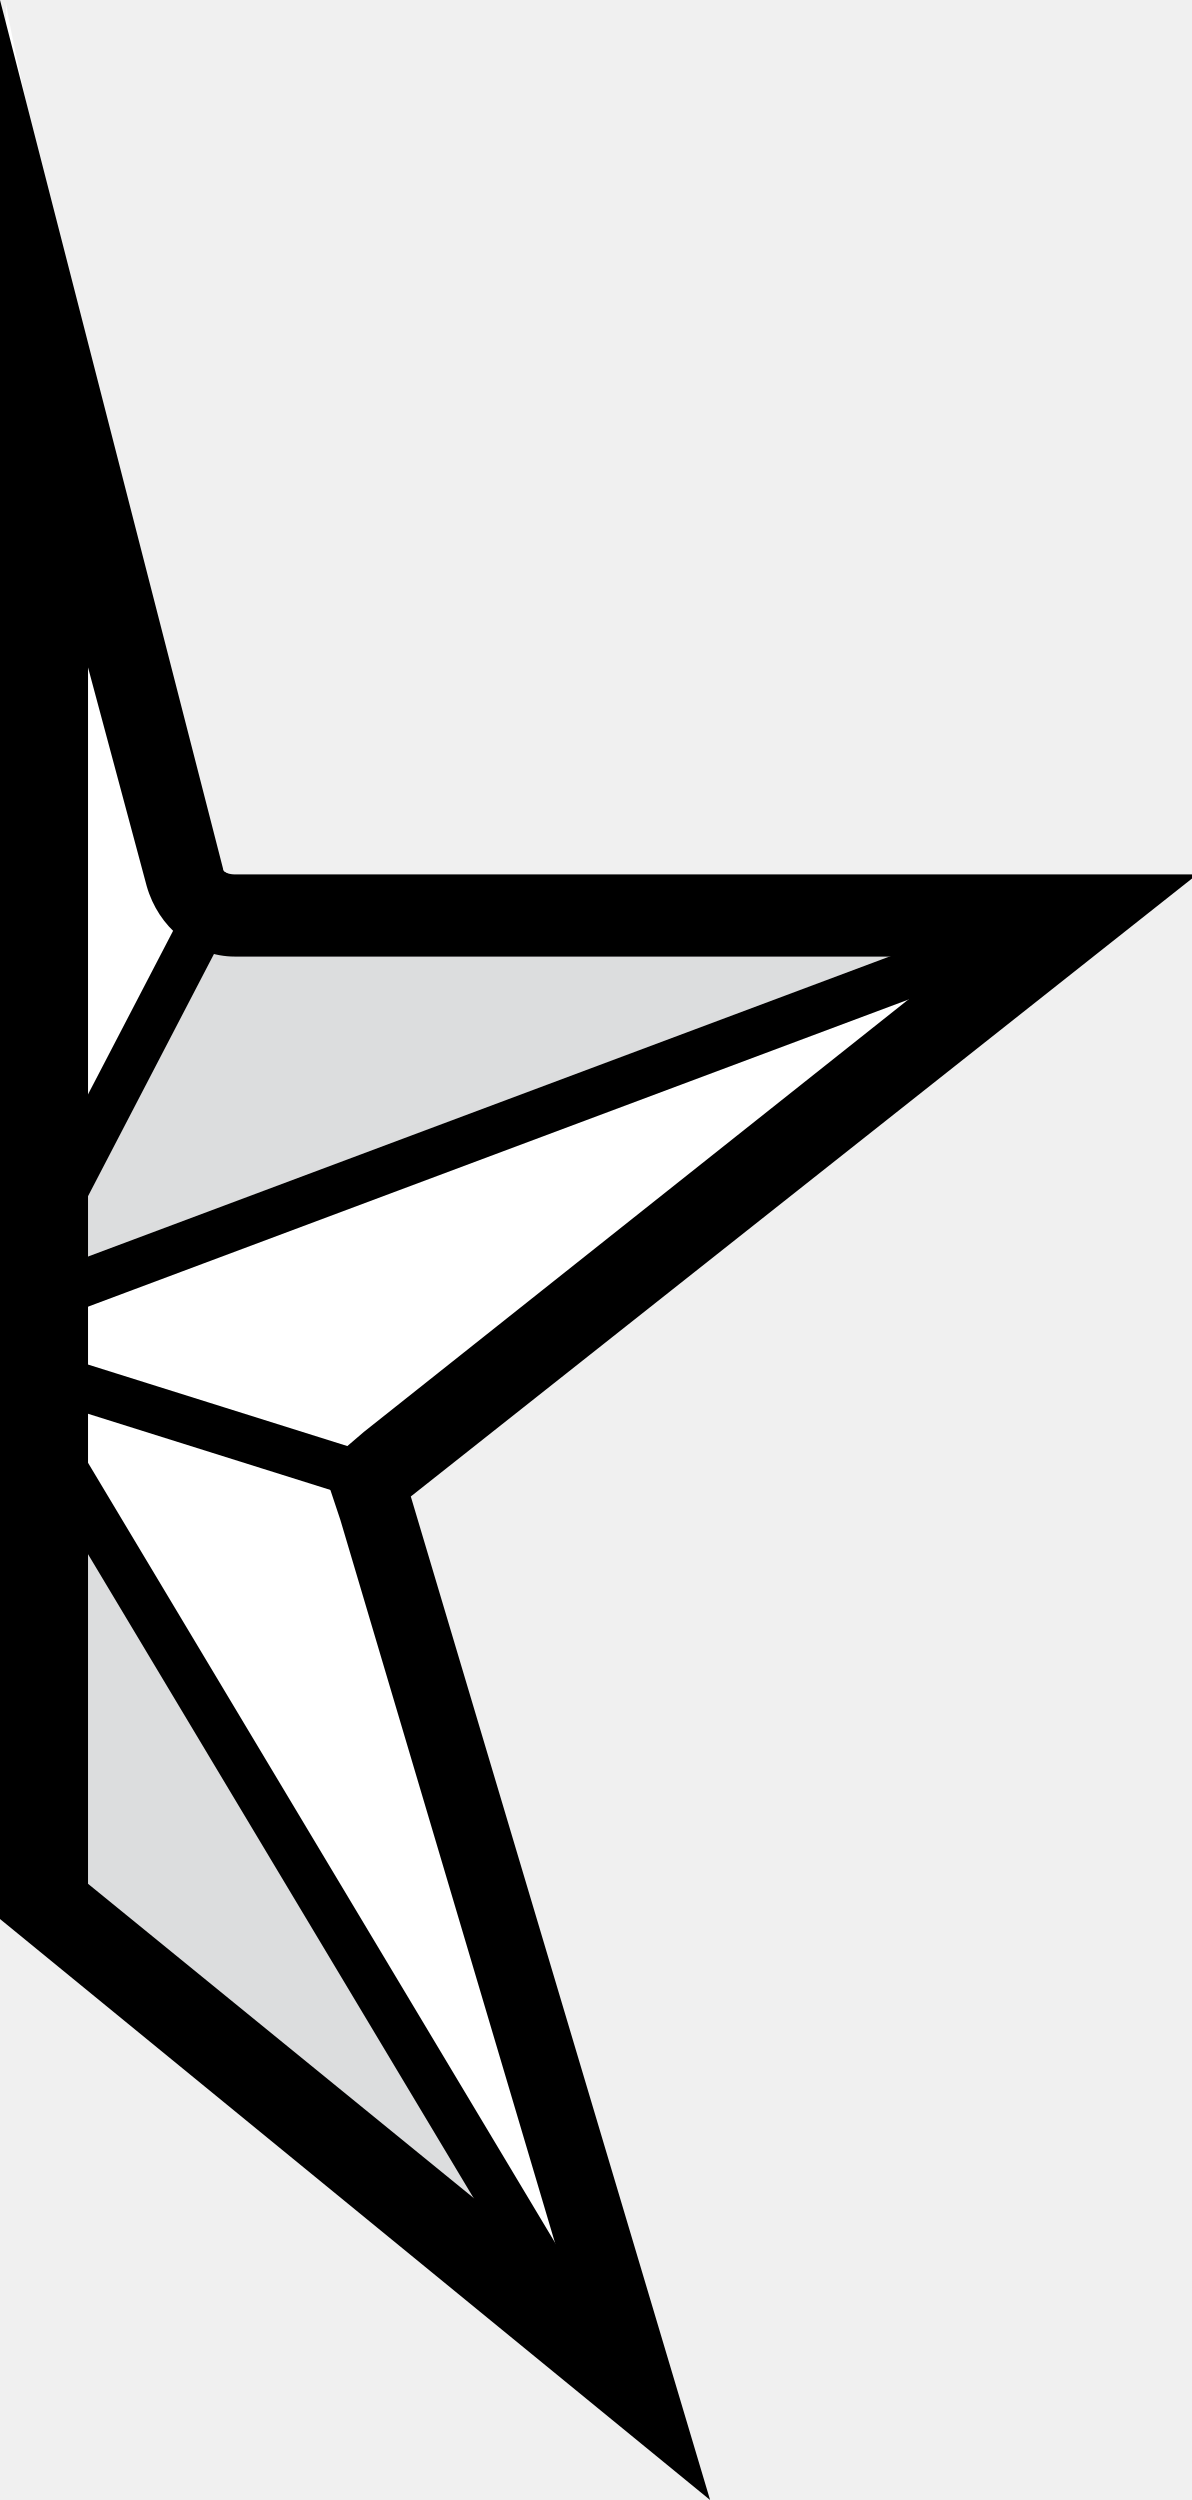
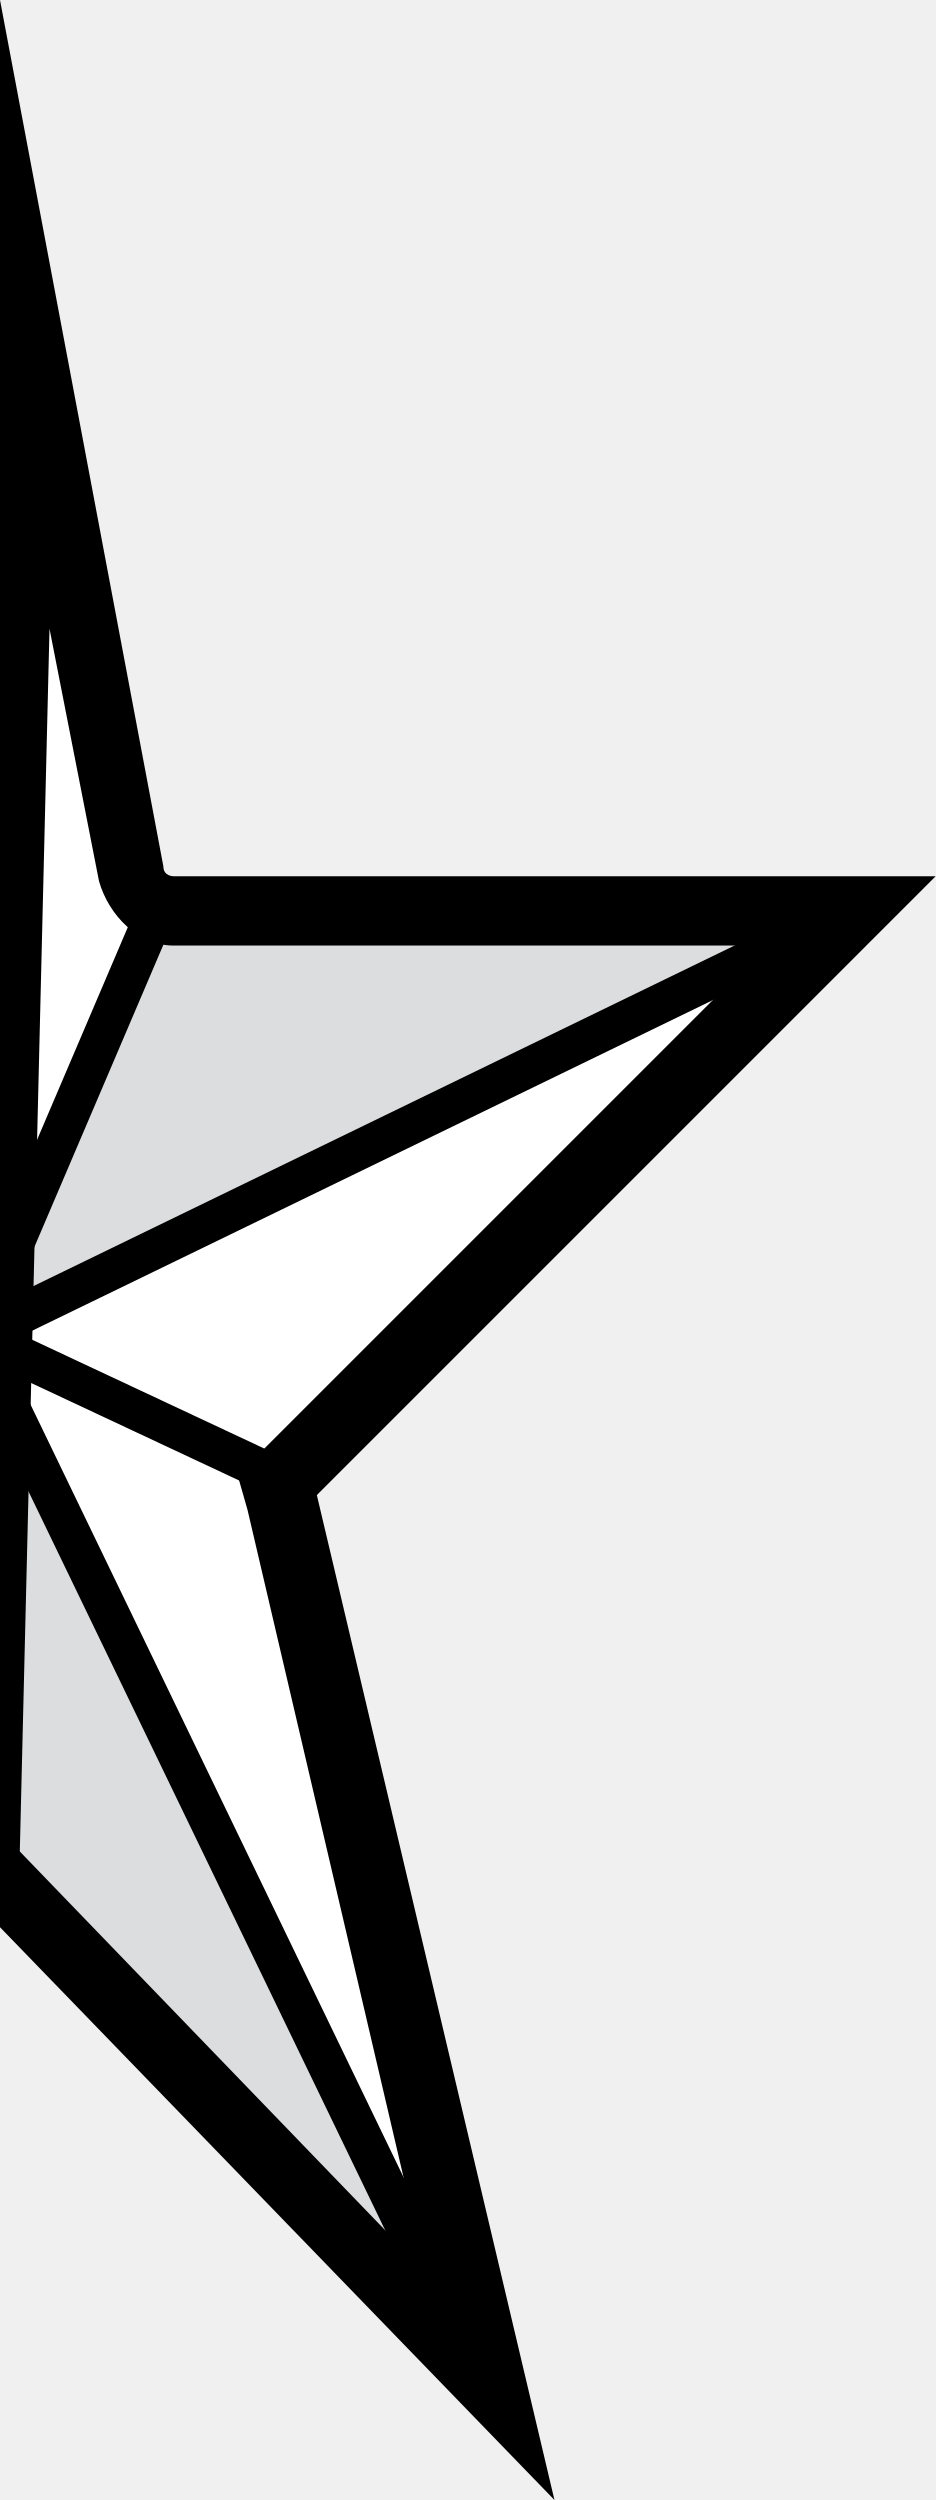
- <svg xmlns="http://www.w3.org/2000/svg" version="1.1" viewBox="0 0 20.3 42.6">
+ <svg xmlns="http://www.w3.org/2000/svg" version="1.1" viewBox="0 0 18.9 50.5">
  <defs>
    <style>
      .st0 {
        fill: #fff;
      }

      .st1 {
        stroke-width: 1.4px;
      }

      .st1, .st2, .st3 {
        fill: none;
      }

      .st1, .st3 {
        stroke: #231f20;
        stroke-miterlimit: 10;
      }

      .st2 {
        stroke: #000;
        stroke-linejoin: bevel;
      }

      .st2, .st3 {
        stroke-width: .8px;
      }

      .st4 {
        fill: red;
      }

      .st5 {
        display: none;
      }

      .st6 {
        fill: #dcddde;
      }
    </style>
  </defs>
  <g id="Layer_1" class="st5">
    <g id="Layer_2">
      <g id="Layer_1-2">
        <path class="st0" d="M.7,3.7v38.1c14.6,0,16.5,0,18.9-3.2V1.1C15,3.6,10.2,3.7.7,3.7" />
        <path class="st1" d="M.7,3.7v38.1c14.6,0,16.5,0,18.9-3.2V1.1C15,3.6,10.2,3.7.7,3.7Z" />
        <path class="st3" d="M.7,38.8c19.6,2.2,17.9-3.6,18.8-3.8M0,6.6c16.2,0,17.7-1.2,19.2-2.3" />
      </g>
    </g>
  </g>
  <g id="Layer_4" class="st5">
    <rect class="st4" x="-1.5" y="-.8" width="24.8" height="43.8" />
  </g>
  <g id="Layer_21" data-name="Layer_2" class="st5">
    <g>
      <g>
        <path class="st6" d="M.5,23.6l-.3,8,9.3,8.1c.2.1.4,0,.3-.3L1.6,26.3c-.1-.2-1.1-2.9-1.1-2.7Z" />
        <polygon class="st6" points=".7 22.4 20 15.2 3.6 15.4 .7 22.4" />
        <polygon class="st0" points=".5 23.4 6.4 25.2 10.4 40.4 .5 23.4" />
        <polygon class="st0" points="1 22.2 20 15.2 6.4 25.2 1 22.2" />
        <path class="st0" d="M-.4,22.3L0,0l3.6,15.4L0,22.4c0,.2-.4.1-.4,0Z" />
      </g>
      <path d="M1.4,11.4l.9,3.7v.5c.1,0,.5.3.5.3.2.1.6.4,1.1.4h12.4l-10.2,8.1-.7.6.3.9,3.7,12.5-7.9-7V11.4M0,0v32s12,10.6,12,10.6l-5.1-17.1,13.3-10.6H3.9c0,0-.2,0-.3-.1L0,0H0Z" />
      <polyline class="st2" points="18.7 15.4 -.4 22.8 3.6 15.4" />
      <polyline class="st2" points="7 25.4 -.4 22.8 10.4 40.4" />
    </g>
  </g>
-   <g id="Layer_3">
+   <g id="Layer_3" class="st5">
    <g>
      <g>
-         <path class="st6" d="M.1,23.7v9c-.1,0-.2,0-.1,0l9.4,7c.2.1.4,0,.3-.3L.1,23.7c-.1-.2,0-.2,0,0Z" />
-         <path class="st6" d="M0,22.7l19.7-7.5c0,0,0,0,0,0l-16,.2c0,0-.1,0-.2.1l-3.5,7.2Z" />
-         <path class="st0" d="M0,23.5l6.3,1.7c0,0,.1,0,.1.1l3.6,13.8c0,.2-.2.3-.4.2L0,23.5Z" />
-         <path class="st0" d="M1.4,23.5c-.4-.1-.4-1.3,0-1.4l17.6-6.9c.2,0,.3.3.2.4l-12.9,9.6-4.9-1.7Z" />
-         <path class="st0" d="M.1,22.1V0C0,0,3.5,15.4,3.5,15.4l-2.3,3.7c0,.2-1.1,3.2-1.1,3Z" />
+         <path class="st6" d="M-1.3,23.7v9c-.1,0-.2,0-.1,0l10.1,7c.2.1.4,0,.3-.3L-1.3,23.7c-.1-.2,0-.2,0,0Z" />
+         <path class="st6" d="M-1.4,22.7l21.1-7.5c0,0,0,0,0,0l-17.1.2c0,0-.1,0-.2.1l-3.8,7.2Z" />
+         <path class="st0" d="M-1.4,23.5l6.7,1.7c0,0,.1,0,.1.1l3.8,13.8c0,.2-.3.3-.4.2L-1.4,23.5Z" />
+         <path class="st0" d="M0,23.5c-.4-.1-.4-1.3,0-1.4l18.9-6.9c.2,0,.4.3.2.4l-13.8,9.6L0,23.5Z" />
+         <path class="st0" d="M-1.3,22.1V0C-1.4,0,2.3,15.4,2.3,15.4L-.1,19.1c-.1.2-1.2,3.2-1.2,3Z" />
      </g>
-       <path d="M1.4,11l1.1,4.1c.2.7.8,1.2,1.5,1.2h12.4l-10.2,8.1-.7.6.3.9,3.8,12.8-8.1-6.6V11M0,0v32.7l12.1,9.9-5.1-17.1,13.4-10.6H4c0,0-.2,0-.2-.1L0,0H0Z" />
-       <polyline class="st2" points="18.7 15.4 0 22.4 3.9 14.9" />
-       <polyline class="st2" points="7 25.4 0 23.2 10.3 40.4" />
+       <path d="M0,10.3l1.3,4.9c.2.7.8,1.1,1.5,1.1h13.3l-10.9,8.1-.8.6.3.9,4.1,12.9L0,32V10.3M-1.4,0v32.7l12.9,9.9-5.5-17.1,14.3-10.6H2.8c0,0-.2,0-.2-.1L-1.4,0h0Z" />
+       <polyline class="st2" points="18.6 15.4 -1.4 22.4 2.8 14.9" />
+       <polyline class="st2" points="6.1 25.4 -1.4 23.2 9.6 40.4" />
+     </g>
+   </g>
+   <g id="Layer_5">
+     <g>
+       <g>
+         <path class="st6" d="M-.6,28.1l-.3,9.2c0,0,0,.2,0,.2l9.5,9.5c.2.2.4,0,.3-.3L-.3,28c0-.2-.3-.1-.3.1Z" />
+         <path class="st6" d="M-.1,27.1l17.7-8.7c.2,0,.1-.5,0-.5l-14.2.2c0,0-.1,0-.2.1L-.3,26.8c0,.2,0,.4.2.3Z" />
+         <path class="st0" d="M-.1,27.6l5.8,2.3c0,0,.1,0,.1.2l3.4,16.4c0,.3-.2.4-.3.2L-.3,27.9c0-.2,0-.4.2-.4Z" />
+         <path class="st0" d="M0,27.1l17.3-8.5c.2,0,.3.3.2.4l-11.5,10.8s-.1,0-.2,0L0,27.6c-.2,0-.2-.4,0-.5Z" />
+         <path class="st0" d="M-.6,26.4L0,2.7c0-.3.2-1.4.2-1.1l2.9,16.6c0,0,0,.1,0,.2L-.3,26.6c0,.2-.3.1-.3-.1Z" />
+       </g>
+       <path d="M1,12.7l1,5.1c.2.7.8,1.3,1.5,1.3h12l-10.2,10.2-.5.5.2.7,3.6,15.4L.4,37.4l.6-24.7M0,0l-.9,38,12.1,12.5-4.8-20.3,12.5-12.5H3.5c0,0-.2,0-.2-.2L0,0H0Z" />
+       <path class="st2" d="M17.4,18.3L-.1,26.8c-.2,0-.3-.2-.2-.3l3.5-8.2" />
+       <path class="st2" d="M6.4,30.2L0,27.2c-.2,0-.3.2-.2.4l9.8,20.3" />
    </g>
  </g>
</svg>
